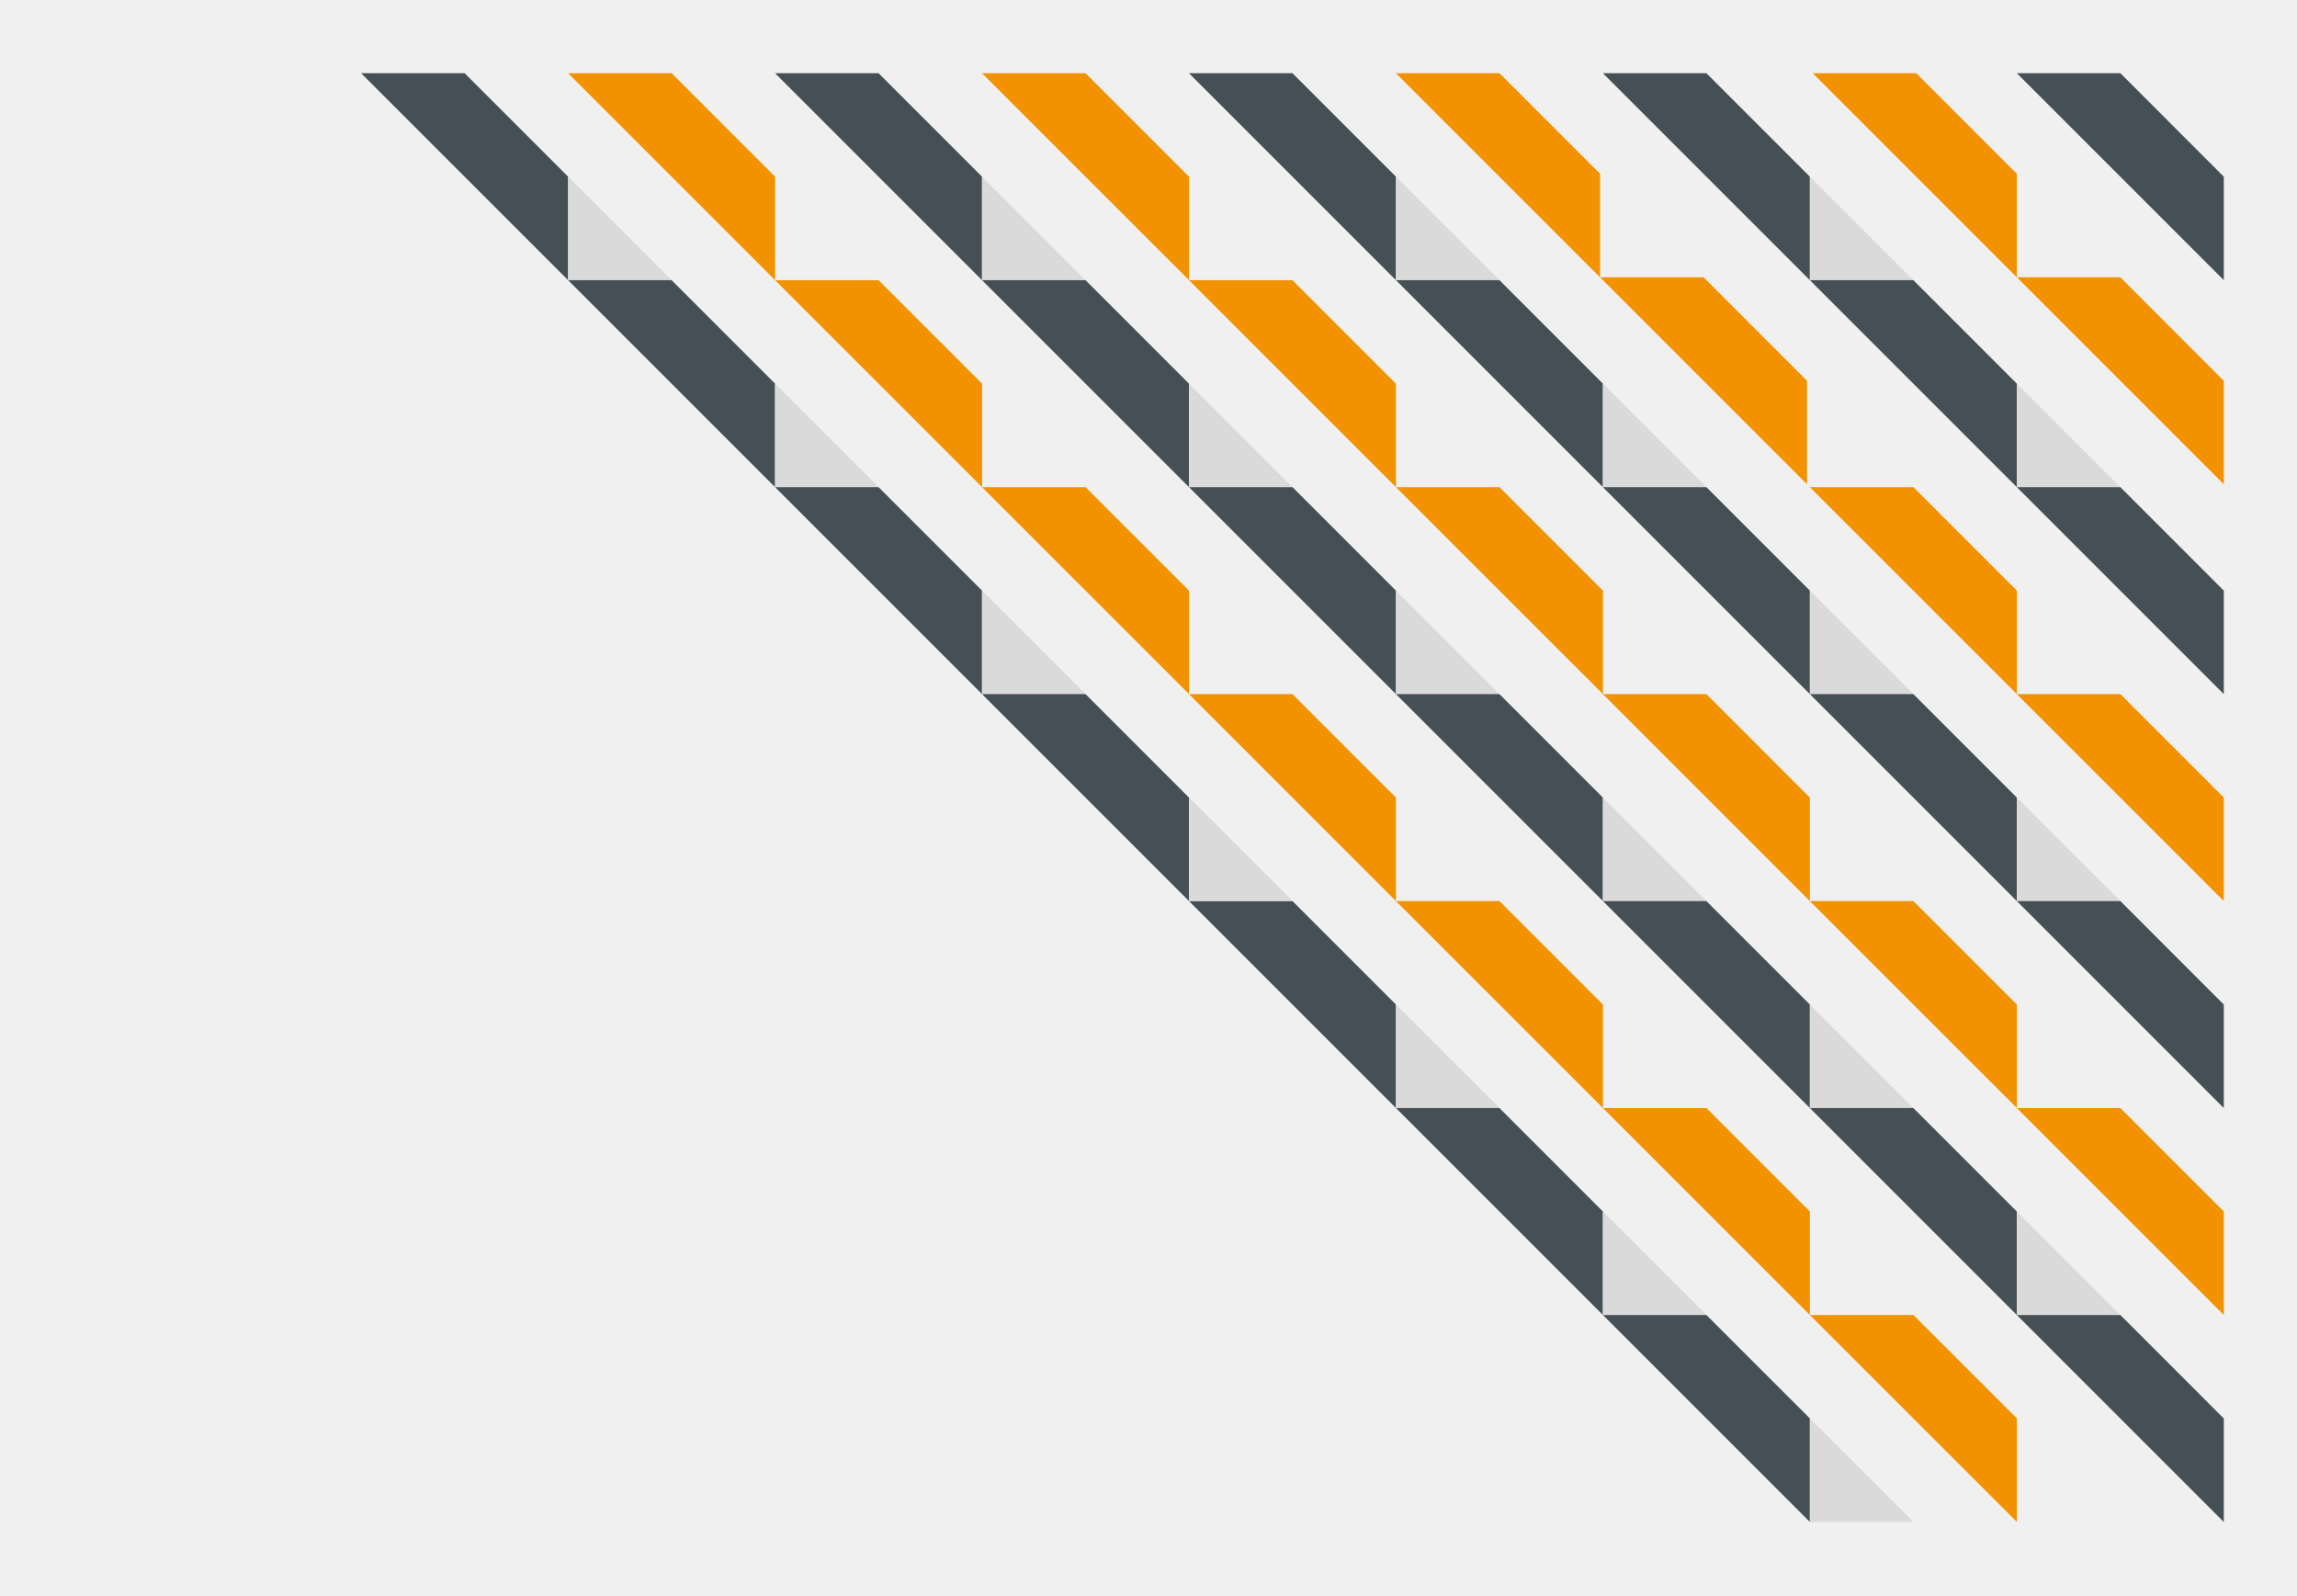
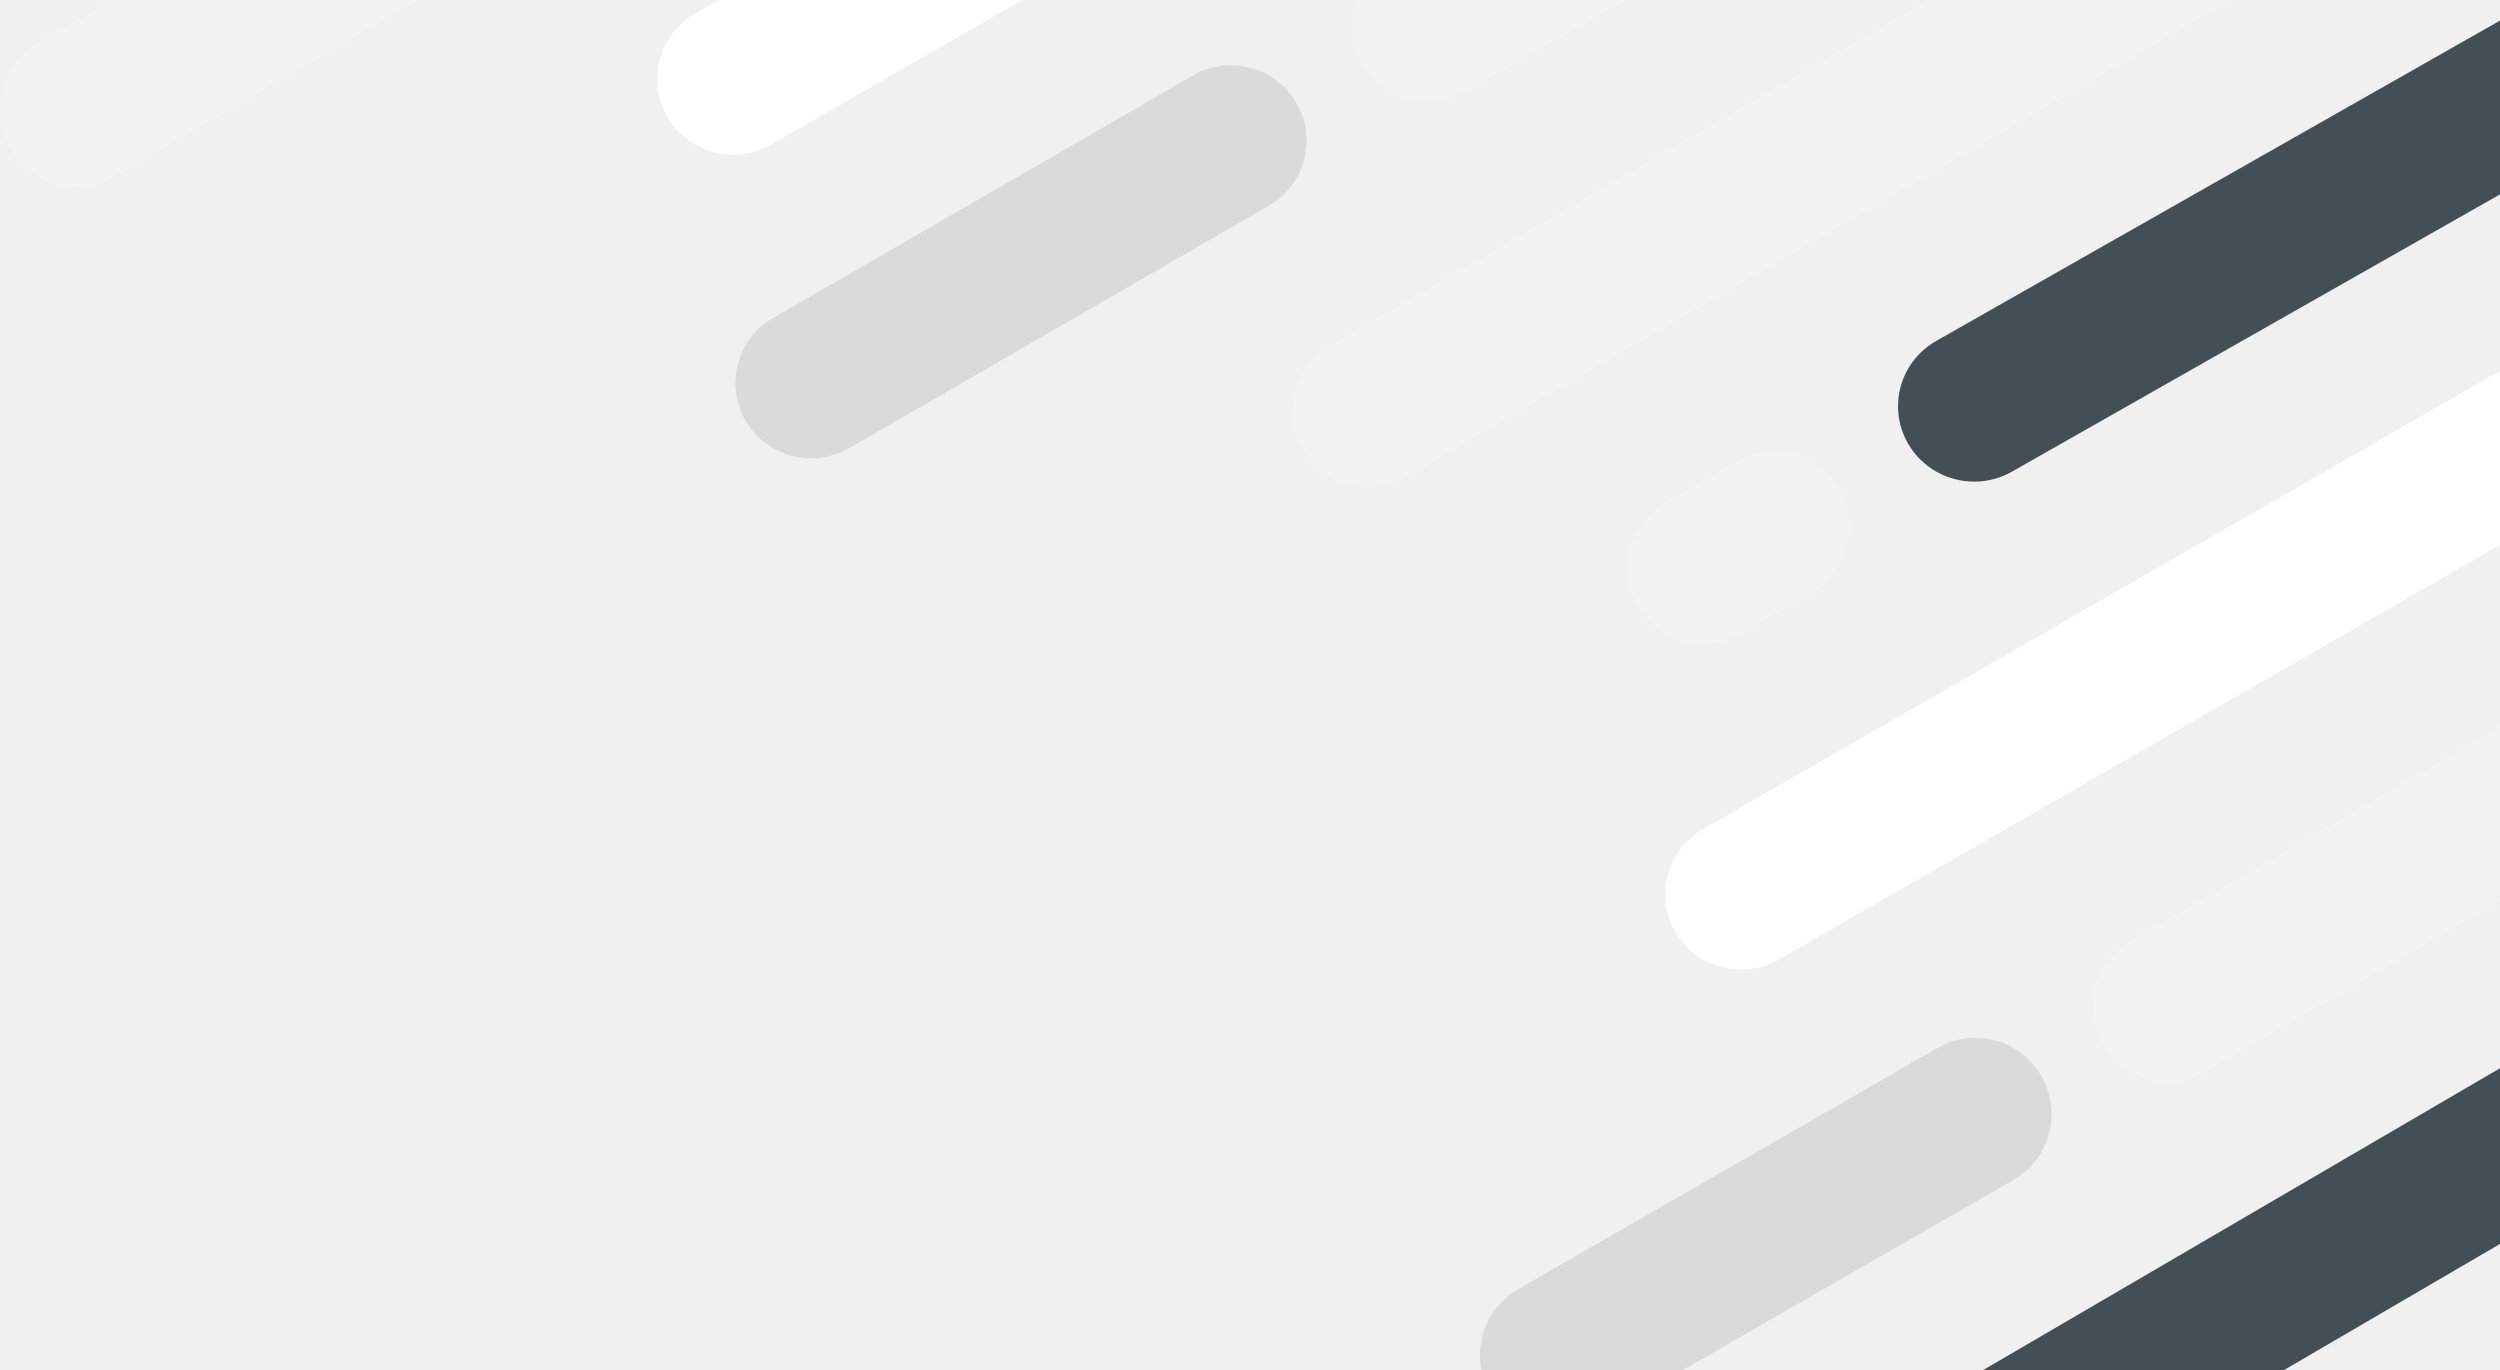
- <svg xmlns="http://www.w3.org/2000/svg" viewBox="0 0 396 275">
-   <defs>
-     <style>.cls-1{fill:#445055;}.cls-2{fill:#dadada;}.cls-3{fill:#f39200;}</style>
-   </defs>
-   <g id="outline">
-     <polygon class="cls-1" points="62.26 12.62 97.94 48.3 97.94 30.46 80.1 12.62 62.26 12.62" />
-     <polygon class="cls-2" points="97.94 48.3 97.94 30.46 115.78 48.3 97.94 48.3" />
-     <polygon class="cls-3" points="97.94 12.62 133.63 48.3 133.63 30.46 115.79 12.62 97.94 12.62" />
-     <polygon class="cls-1" points="133.62 12.62 169.3 48.3 169.3 30.46 151.46 12.62 133.62 12.62" />
-     <polygon class="cls-2" points="169.3 48.3 169.3 30.46 187.15 48.3 169.3 48.3" />
-     <polygon class="cls-3" points="169.3 12.62 204.99 48.3 204.99 30.46 187.15 12.62 169.3 12.62" />
-     <polygon class="cls-1" points="204.98 12.62 240.66 48.3 240.66 30.46 222.82 12.62 204.98 12.62" />
-     <polygon class="cls-2" points="240.66 48.3 240.66 30.46 258.51 48.3 240.66 48.3" />
-     <polygon class="cls-3" points="240.66 12.62 275.85 47.81 275.85 29.96 258.51 12.62 240.66 12.62" />
-     <polygon class="cls-1" points="276.34 12.62 312.02 48.3 312.02 30.46 294.18 12.62 276.34 12.62" />
-     <polygon class="cls-2" points="312.02 48.3 312.02 30.46 329.87 48.3 312.02 48.3" />
-     <polygon class="cls-3" points="312.51 12.62 347.7 47.81 347.7 29.96 330.36 12.62 312.51 12.62" />
-     <polygon class="cls-1" points="347.7 12.62 383.38 48.3 383.38 30.46 365.55 12.62 347.7 12.62" />
-     <polygon class="cls-1" points="133.62 83.98 133.62 66.14 115.78 48.3 97.94 48.3 133.62 83.98" />
-     <polygon class="cls-2" points="133.62 83.98 133.62 66.14 151.47 83.98 133.62 83.98" />
-     <polygon class="cls-3" points="169.31 83.98 169.31 66.14 151.47 48.3 133.62 48.3 169.31 83.98" />
-     <polygon class="cls-1" points="204.98 83.98 204.98 66.14 187.14 48.3 169.3 48.3 204.98 83.98" />
-     <polygon class="cls-2" points="204.98 83.98 204.98 66.14 222.83 83.98 204.98 83.98" />
-     <polygon class="cls-3" points="240.66 83.98 240.66 66.14 222.82 48.3 204.98 48.3 240.66 83.98" />
-     <polygon class="cls-1" points="276.34 83.98 276.34 66.14 258.5 48.3 240.66 48.3 276.34 83.98" />
-     <polygon class="cls-2" points="276.34 83.98 276.34 66.14 294.19 83.98 276.34 83.98" />
-     <polygon class="cls-3" points="311.53 83.48 311.53 65.64 293.69 47.8 275.85 47.8 311.53 83.48" />
-     <polygon class="cls-1" points="347.7 83.98 347.7 66.14 329.86 48.3 312.02 48.3 347.7 83.98" />
-     <polygon class="cls-2" points="347.7 83.98 347.7 66.14 365.55 83.98 347.7 83.98" />
-     <polygon class="cls-3" points="347.7 47.8 383.38 83.48 383.38 65.65 365.55 47.8 347.7 47.8" />
-     <polygon class="cls-1" points="169.3 119.66 169.3 101.82 151.46 83.98 133.62 83.98 169.3 119.66" />
-     <polygon class="cls-2" points="169.3 119.66 169.3 101.82 187.15 119.66 169.3 119.66" />
-     <polygon class="cls-3" points="204.99 119.66 204.99 101.82 187.15 83.98 169.3 83.98 204.99 119.66" />
-     <polygon class="cls-1" points="240.66 119.66 240.66 101.82 222.82 83.98 204.98 83.98 240.66 119.66" />
-     <polygon class="cls-2" points="240.66 119.66 240.66 101.82 258.51 119.66 240.66 119.66" />
-     <polygon class="cls-3" points="276.35 119.66 276.35 101.82 258.51 83.98 240.66 83.98 276.35 119.66" />
-     <polygon class="cls-1" points="312.02 119.66 312.02 101.82 294.18 83.98 276.34 83.98 312.02 119.66" />
-     <polygon class="cls-2" points="312.02 119.66 312.02 101.82 329.87 119.66 312.02 119.66" />
-     <polygon class="cls-3" points="347.71 119.66 347.71 101.82 329.87 83.98 312.02 83.98 347.71 119.66" />
-     <polygon class="cls-1" points="347.7 83.98 383.38 119.66 383.38 101.82 365.55 83.98 347.7 83.98" />
-     <polygon class="cls-1" points="204.98 155.34 204.98 137.5 187.14 119.66 169.3 119.66 204.98 155.34" />
-     <polygon class="cls-2" points="204.98 155.34 204.98 137.5 222.83 155.34 204.98 155.34" />
-     <polygon class="cls-3" points="240.66 155.34 240.66 137.5 222.82 119.66 204.98 119.66 240.66 155.34" />
-     <polygon class="cls-1" points="276.34 155.34 276.34 137.5 258.5 119.66 240.66 119.66 276.34 155.34" />
-     <polygon class="cls-2" points="276.34 155.34 276.34 137.5 294.19 155.34 276.34 155.34" />
-     <polygon class="cls-3" points="312.02 155.34 312.02 137.5 294.19 119.66 276.34 119.66 312.02 155.34" />
-     <polygon class="cls-1" points="347.7 155.34 347.7 137.5 329.86 119.66 312.02 119.66 347.7 155.34" />
-     <polygon class="cls-2" points="347.7 155.34 347.7 137.5 365.55 155.34 347.7 155.34" />
-     <polygon class="cls-3" points="347.7 119.66 383.38 155.33 383.38 137.49 365.55 119.66 347.7 119.66" />
-     <polygon class="cls-1" points="240.66 191.02 240.66 173.18 222.82 155.34 204.98 155.34 240.66 191.02" />
-     <polygon class="cls-2" points="240.66 191.02 240.66 173.18 258.51 191.02 240.66 191.02" />
-     <polygon class="cls-3" points="276.35 191.02 276.35 173.18 258.51 155.34 240.66 155.34 276.35 191.02" />
-     <polygon class="cls-1" points="312.02 191.02 312.02 173.18 294.18 155.34 276.34 155.34 312.02 191.02" />
-     <polygon class="cls-2" points="312.02 191.02 312.02 173.18 329.87 191.02 312.02 191.02" />
-     <polygon class="cls-3" points="347.71 191.02 347.71 173.18 329.87 155.34 312.02 155.34 347.71 191.02" />
-     <polygon class="cls-1" points="347.7 155.34 383.38 191.02 383.38 173.18 365.55 155.34 347.7 155.34" />
-     <polygon class="cls-1" points="276.34 226.7 276.34 208.86 258.5 191.02 240.66 191.02 276.34 226.7" />
-     <polygon class="cls-2" points="276.34 226.7 276.34 208.86 294.19 226.7 276.34 226.7" />
-     <polygon class="cls-3" points="312.02 226.7 312.02 208.86 294.19 191.02 276.34 191.02 312.02 226.7" />
-     <polygon class="cls-1" points="347.7 226.7 347.7 208.86 329.86 191.02 312.02 191.02 347.7 226.7" />
-     <polygon class="cls-2" points="347.7 226.7 347.7 208.86 365.55 226.7 347.7 226.7" />
-     <polygon class="cls-3" points="347.7 191.02 383.38 226.69 383.38 208.85 365.55 191.02 347.7 191.02" />
-     <polygon class="cls-1" points="312.02 262.38 312.02 244.53 294.18 226.7 276.34 226.7 312.02 262.38" />
-     <polygon class="cls-2" points="312.02 262.38 312.02 244.53 329.87 262.38 312.02 262.38" />
-     <polygon class="cls-3" points="347.71 262.38 347.71 244.53 329.87 226.7 312.02 226.7 347.71 262.38" />
-     <polygon class="cls-1" points="347.7 226.7 383.38 262.38 383.38 244.54 365.55 226.7 347.7 226.7" />
-     <polygon class="cls-2" points="204.98 155.34 204.98 137.5 222.82 155.34 204.98 155.34" />
+ <svg xmlns="http://www.w3.org/2000/svg" width="407px" height="223px" viewBox="0 0 407 223" version="1.1">
+   <g id="TRANSPORTDATA" stroke="none" stroke-width="1" fill="none" fill-rule="evenodd">
+     <g id="TRAFIKK-SØK-default-(D)" transform="translate(-873, -80)">
+       <g id="søkefelt" transform="translate(0, 80)">
+         <g id="bg-search">
+           <g id="FDK-illustrasjon-grey">
+             <g id="stripes" transform="translate(873, -1)">
+               <g id="light-tones" transform="translate(119, 11)" fill="#DADADA">
+                 <path d="M196.4,160.625 L128.158,199.867 C122.219,203.282 120.177,210.859 123.596,216.789 C125.892,220.773 130.066,223 134.36,223 C136.46,223 138.589,222.467 140.54,221.346 L208.781,182.104 C214.721,178.689 216.762,171.112 213.343,165.182 C209.923,159.249 202.335,157.21 196.4,160.625" id="Fill-25" />
+                 <path d="M75.204,2.295 L6.863,41.765 C0.978,45.164 -1.023,52.664 2.396,58.518 C4.682,62.435 8.815,64.621 13.064,64.621 C15.164,64.621 17.293,64.087 19.241,62.961 L87.582,23.492 C93.467,20.093 95.467,12.592 92.049,6.739 C88.632,0.884 81.09,-1.107 75.204,2.295" id="Fill-20" />
+               </g>
+               <g id="midtones" fill="#F2F2F2">
+                 <path d="M346.782,154.236 C340.924,157.633 338.924,165.144 342.316,171.01 C344.589,174.942 348.705,177.138 352.936,177.138 C355.019,177.138 357.132,176.605 359.066,175.484 L407.064,147.655 L407.064,119.286 L346.782,154.236 Z" id="Fill-8" />
+                 <path d="M282.67,76.114 L271.157,82.813 C265.294,86.224 263.285,93.78 266.67,99.69 C268.941,103.654 273.061,105.869 277.297,105.869 C279.377,105.869 281.486,105.336 283.415,104.213 L294.928,97.514 C300.791,94.103 302.8,86.547 299.416,80.637 C296.031,74.728 288.531,72.703 282.67,76.114" id="Fill-13" />
+                 <path d="M216.576,57.196 C210.659,60.615 208.636,68.182 212.058,74.096 C214.352,78.058 218.509,80.275 222.784,80.275 C224.887,80.275 227.018,79.737 228.969,78.61 L364.991,0 L315.544,0 L216.576,57.196 Z" id="Fill-1" />
+                 <path d="M12.446,31.412 C14.556,31.412 16.695,30.87 18.653,29.731 L69.744,0 L20.008,0 L6.219,8.024 C0.272,11.485 -1.765,19.15 1.667,25.144 C3.971,29.164 8.15,31.412 12.446,31.412 Z" id="Fill-18" />
+                 <path d="M221.641,11.26 C223.939,15.236 228.134,17.463 232.45,17.463 C234.546,17.463 236.672,16.937 238.621,15.831 L266.531,0 L221.139,0 C219.526,3.492 219.567,7.673 221.641,11.26" id="Fill-11" />
+               </g>
+               <g id="dark-tones" transform="translate(309, 4)" fill="#444F55">
+                 <path d="M13.483,220.261 C7.613,223.689 5.613,231.259 9.018,237.169 C11.297,241.127 15.42,243.337 19.657,243.337 C21.749,243.337 23.871,242.798 25.81,241.666 L98.631,199.145 L98.631,170.541 L13.483,220.261 Z" id="Fill-22" />
+                 <path d="M6.227,52.494 C0.291,55.866 -1.76,63.365 1.645,69.242 C3.936,73.195 8.111,75.408 12.404,75.408 C14.497,75.408 16.618,74.882 18.56,73.778 L98.623,28.292 L98.623,0 L6.227,52.494 Z" id="Fill-3" />
+               </g>
+               <g id="white" transform="translate(107, 0)" fill="#FFFFFF">
+                 <path d="M170.252,135.995 C164.361,139.383 162.349,146.874 165.758,152.727 C168.043,156.649 172.181,158.841 176.435,158.841 C178.531,158.841 180.654,158.309 182.597,157.192 L300.072,89.648 L300.072,61.352 L170.252,135.995 Z" id="Fill-6" />
+                 <path d="M1.656,20.034 C3.943,23.987 8.092,26.197 12.358,26.197 C14.453,26.197 16.576,25.664 18.521,24.545 L61.12,5.32907052e-15 L11.737,5.32907052e-15 L6.175,3.204 C0.27,6.607 -1.753,14.142 1.656,20.034" id="Fill-15" />
+               </g>
+             </g>
+           </g>
+         </g>
+       </g>
+     </g>
  </g>
</svg>
